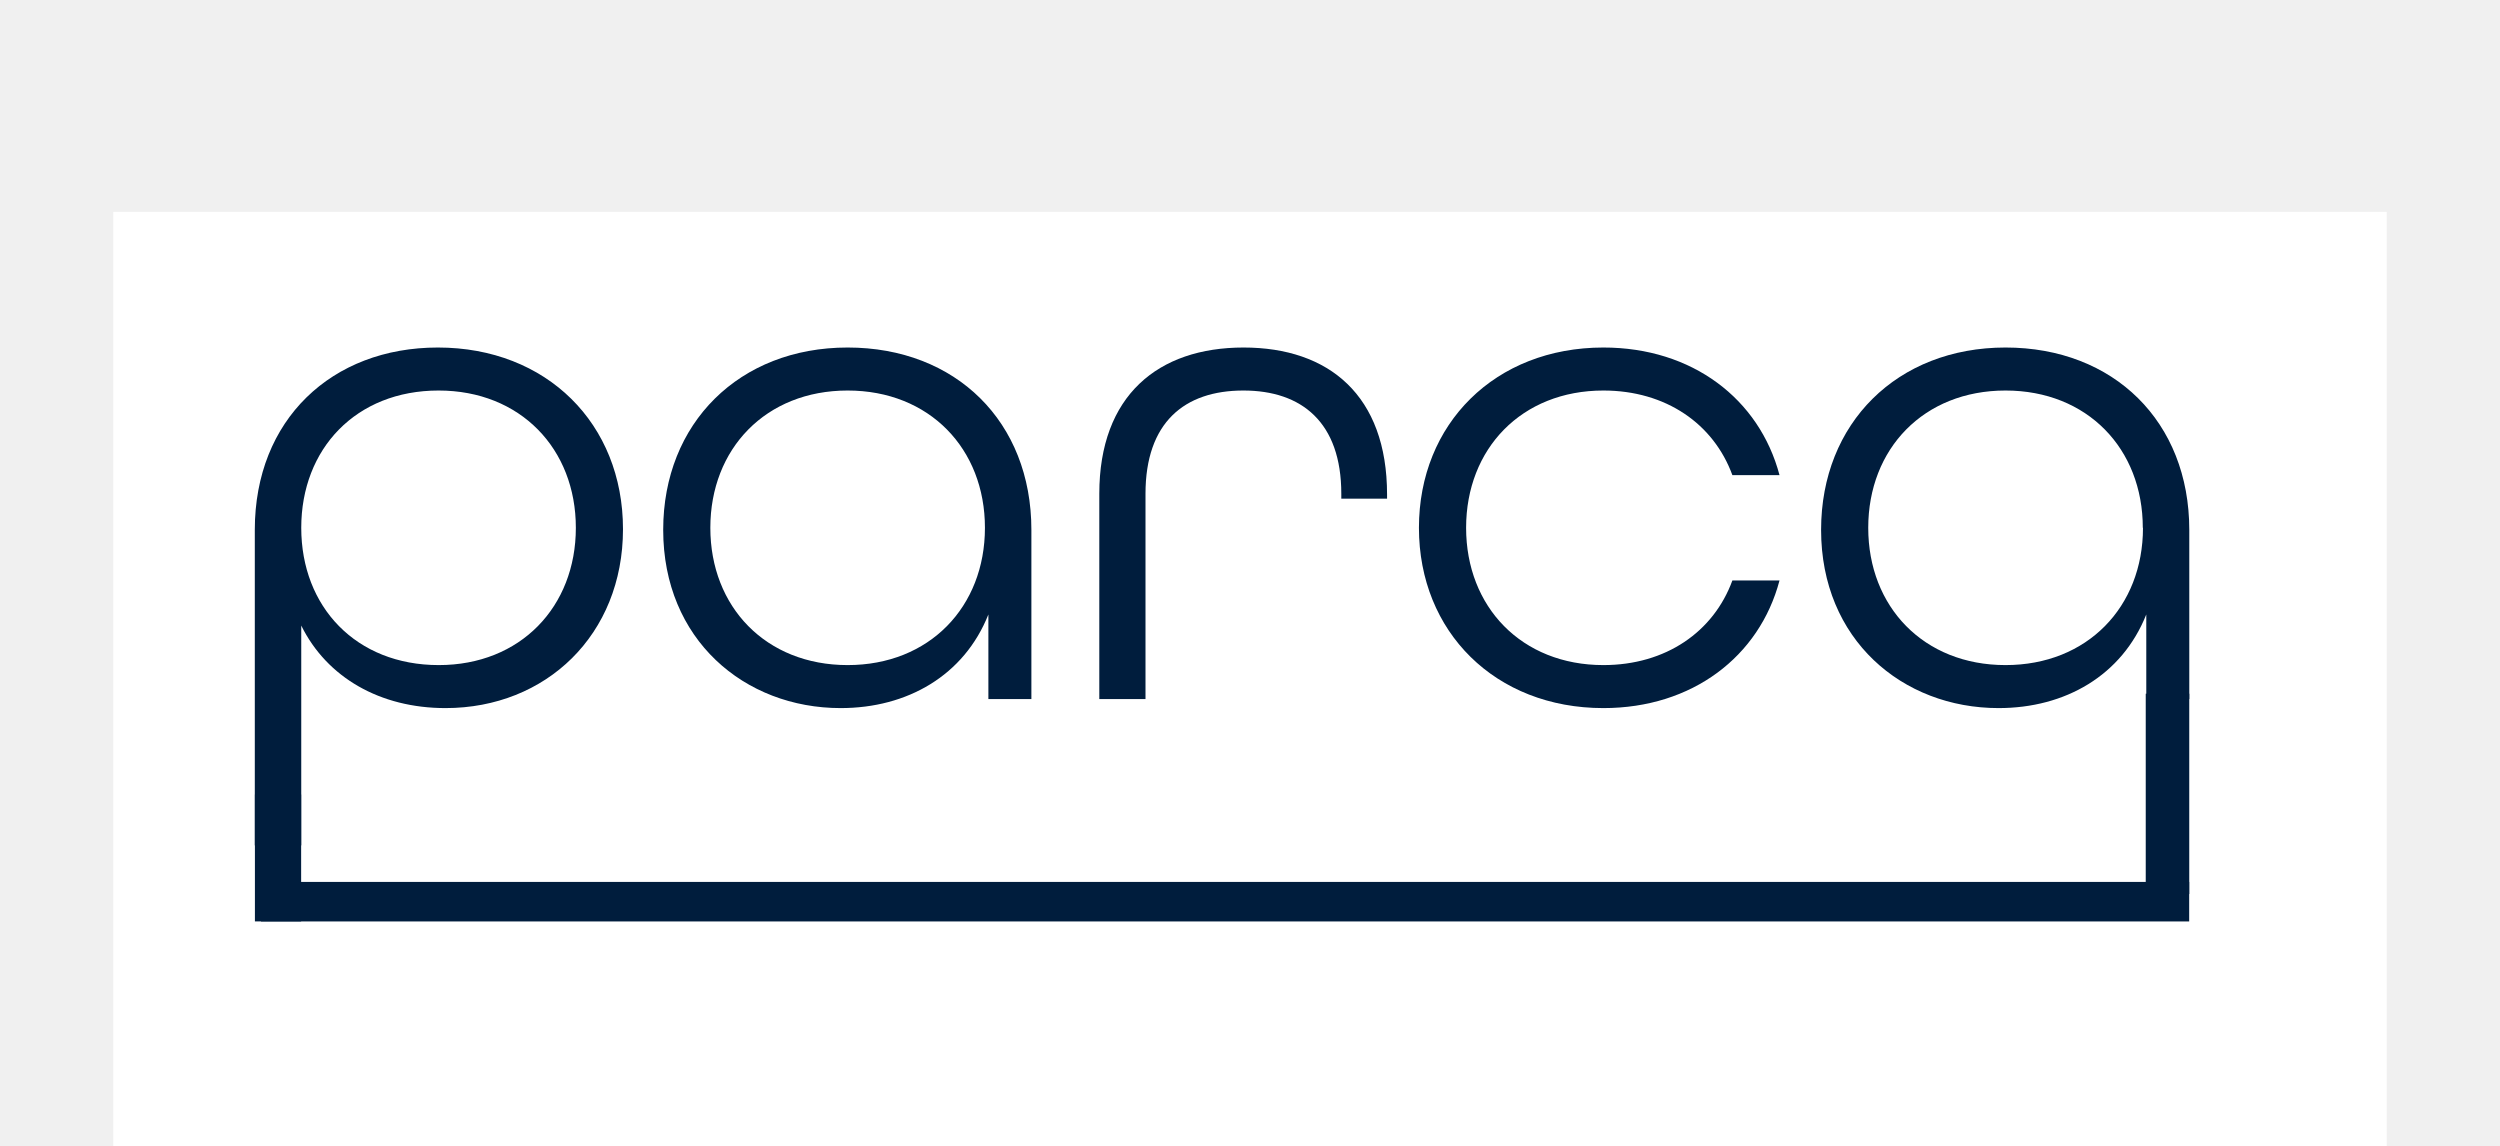
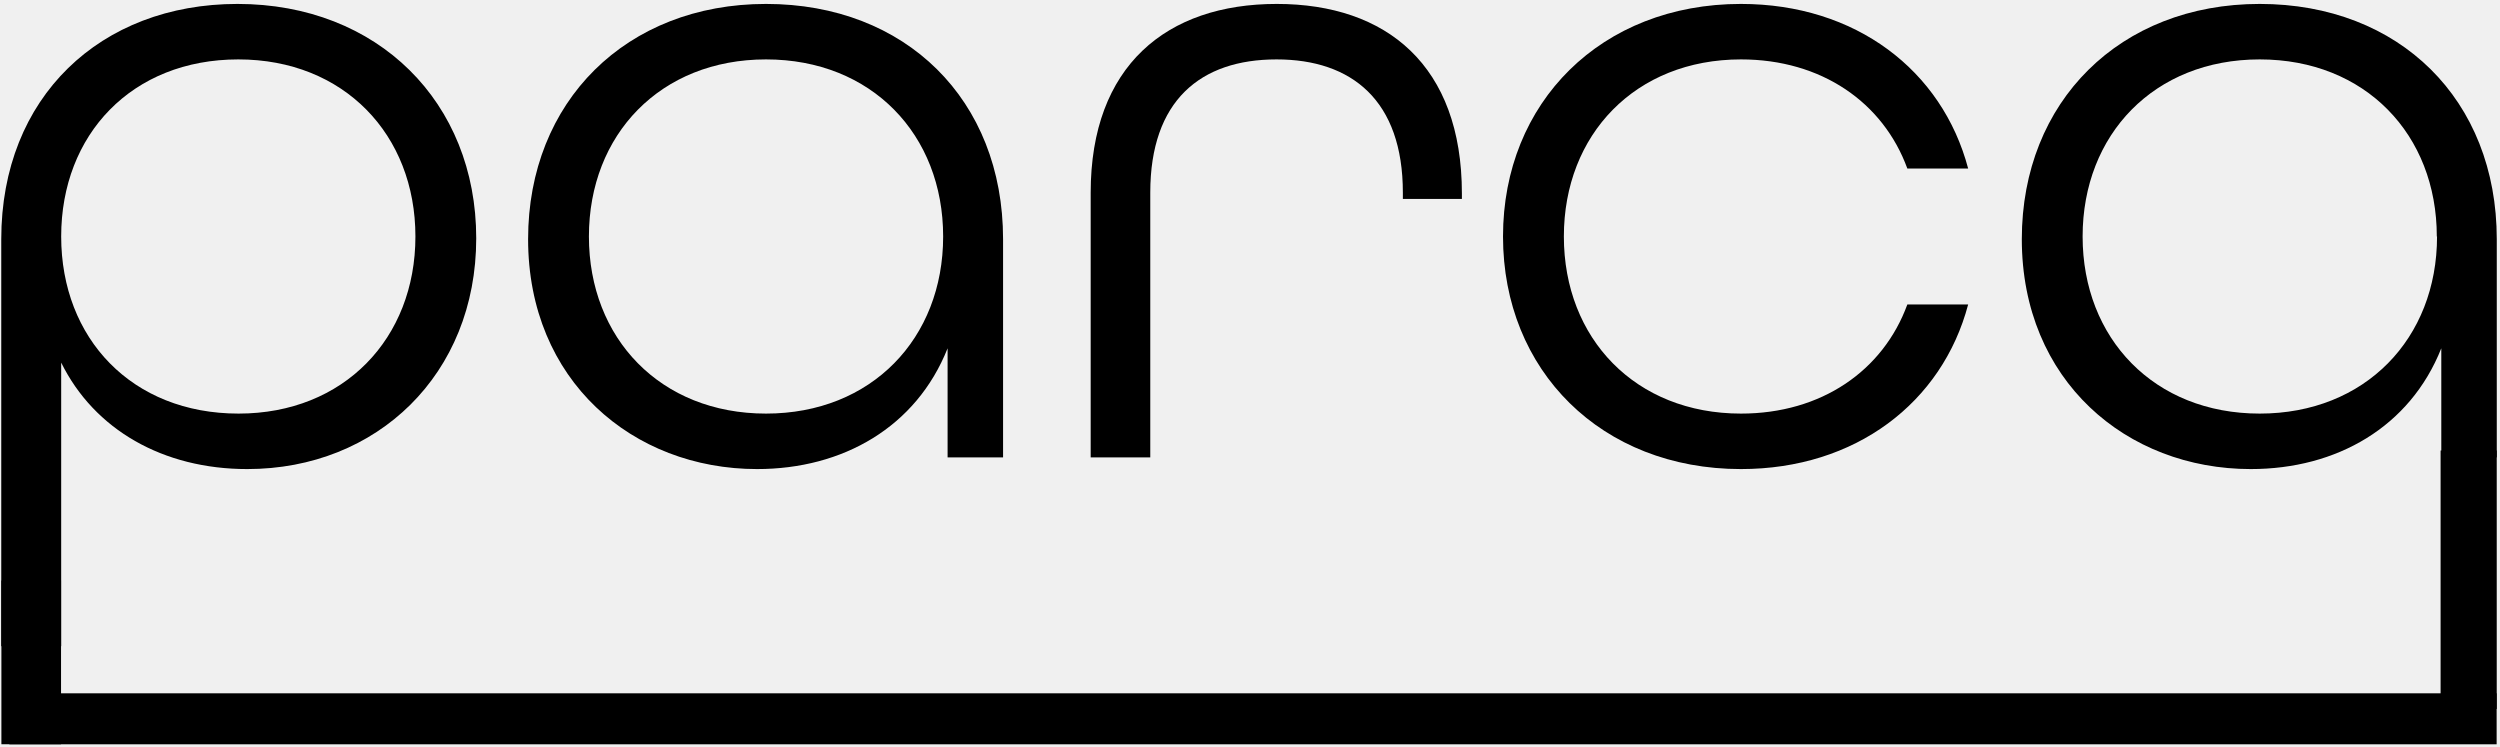
- <svg xmlns="http://www.w3.org/2000/svg" id="Layer_1" data-name="Layer 1" viewBox="0 0 689.46 315.9">
-   <defs>
-     <style>.cls-1{fill:#fff;stroke:#fff;stroke-miterlimit:10;}.cls-2{fill:#001d3d;}</style>
-   </defs>
-   <rect class="cls-1" x="31.73" y="58.93" width="626" height="314" />
-   <rect class="cls-2" x="70.3" y="219.11" width="12.75" height="35" />
-   <rect class="cls-2" x="71.99" y="243.22" width="531.75" height="10.9" />
-   <rect class="cls-2" x="591.76" y="191.31" width="12" height="55.25" />
-   <path class="cls-2" d="M70.27,146.13c0-30.4,21.23-50.29,50.49-50.29,30,0,51.05,21,51.05,50.1s-21.22,49.34-48.95,49.34c-18,0-32.7-8.42-39.78-22.76v60.62H70.27Zm88.54-.57c0-21.8-15.3-37.86-37.86-37.86-22.76,0-37.87,16.06-37.87,37.86S98.19,183.42,121,183.42C143.51,183.42,158.81,167.36,158.81,145.56Z" />
-   <path class="cls-2" d="M182.9,146.13c0-29.45,21-50.29,50.86-50.29s50.68,20.46,50.68,50.29v46.66H272.58V169.46c-6.69,16.83-22.37,25.82-40.73,25.82C205.27,195.28,182.9,176.35,182.9,146.13Zm88.73-.57c0-21.8-15.3-37.86-37.87-37.86s-37.86,16.06-37.86,37.86,15.3,37.86,37.86,37.86S271.63,167.36,271.63,145.56Z" />
-   <path class="cls-2" d="M303.17,136.19c0-27.15,16.26-40.35,39.78-40.35s39.58,13.2,39.58,40.54v1.15H369.91v-1.34c0-19.7-10.9-28.49-27-28.49-16.26,0-27,8.79-27,28.49v56.6H303.17Z" />
-   <path class="cls-2" d="M391.32,145.56c0-28.68,21-49.72,50.87-49.72,24.48,0,43,14.15,48.57,35.19h-13c-5.17-14.15-18.36-23.33-35.57-23.33-22.57,0-37.86,16.06-37.86,37.86s15.29,37.86,37.86,37.86c17.21,0,30.4-9.18,35.57-23.33h13c-5.55,21-24.09,35.19-48.57,35.19C412.36,195.28,391.32,174.24,391.32,145.56Z" />
-   <path class="cls-2" d="M502.23,146.13c0-29.45,21-50.29,50.86-50.29s50.68,20.46,50.68,50.29v46.66H591.91V169.46c-6.69,16.83-22.37,25.82-40.73,25.82C524.6,195.28,502.23,176.35,502.23,146.13Zm88.72-.57c0-21.8-15.29-37.86-37.86-37.86s-37.86,16.06-37.86,37.86,15.3,37.86,37.86,37.86S591,167.36,591,145.56Z" />
+ <svg xmlns="http://www.w3.org/2000/svg" id="Layer_1" data-name="Layer 1" viewBox="70 95 534.46 159.6" style="fill:currentColor;">
+   <rect x="70.3" y="219.11" width="12.75" height="35" />
+   <rect x="71.99" y="243.22" width="531.75" height="10.9" />
+   <rect x="591.76" y="191.31" width="12" height="55.25" />
+   <path d="M70.27,146.13c0-30.4,21.23-50.29,50.49-50.29,30,0,51.05,21,51.05,50.1s-21.22,49.34-48.95,49.34c-18,0-32.7-8.42-39.78-22.76v60.62H70.27Zm88.54-.57c0-21.8-15.3-37.86-37.86-37.86-22.76,0-37.87,16.06-37.87,37.86S98.19,183.42,121,183.42C143.51,183.42,158.81,167.36,158.81,145.56Z" />
+   <path d="M182.9,146.13c0-29.45,21-50.29,50.86-50.29s50.68,20.46,50.68,50.29v46.66H272.58V169.46c-6.69,16.83-22.37,25.82-40.73,25.82C205.27,195.28,182.9,176.35,182.9,146.13Zm88.73-.57c0-21.8-15.3-37.86-37.87-37.86s-37.86,16.06-37.86,37.86,15.3,37.86,37.86,37.86S271.63,167.36,271.63,145.56Z" />
+   <path d="M303.17,136.19c0-27.15,16.26-40.35,39.78-40.35s39.58,13.2,39.58,40.54v1.15H369.91v-1.34c0-19.7-10.9-28.49-27-28.49-16.26,0-27,8.79-27,28.49v56.6H303.17Z" />
+   <path d="M391.32,145.56c0-28.68,21-49.72,50.87-49.72,24.48,0,43,14.15,48.57,35.19h-13c-5.17-14.15-18.36-23.33-35.57-23.33-22.57,0-37.86,16.06-37.86,37.86s15.29,37.86,37.86,37.86c17.21,0,30.4-9.18,35.57-23.33h13c-5.55,21-24.09,35.19-48.57,35.19C412.36,195.28,391.32,174.24,391.32,145.56Z" />
+   <path d="M502.23,146.13c0-29.45,21-50.29,50.86-50.29s50.68,20.46,50.68,50.29v46.66H591.91V169.46c-6.69,16.83-22.37,25.82-40.73,25.82C524.6,195.28,502.23,176.35,502.23,146.13Zm88.72-.57c0-21.8-15.29-37.86-37.86-37.86s-37.86,16.06-37.86,37.86,15.3,37.86,37.86,37.86S591,167.36,591,145.56Z" />
</svg>
